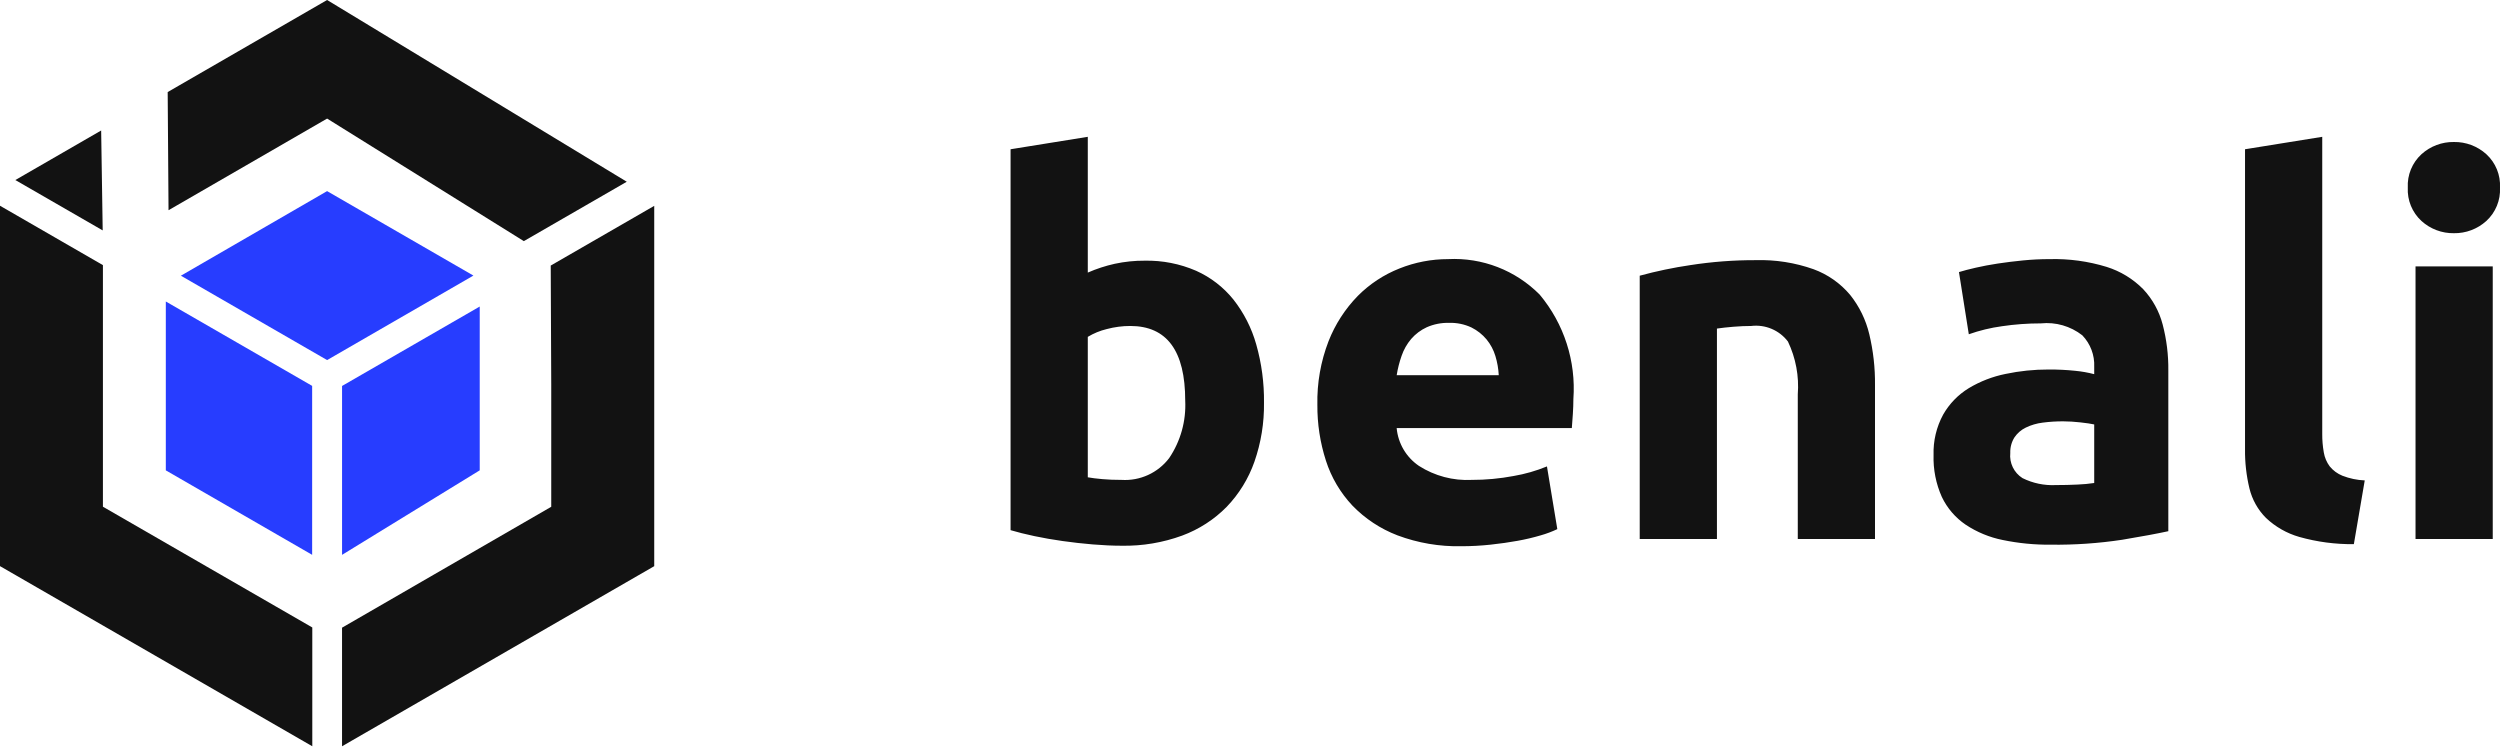
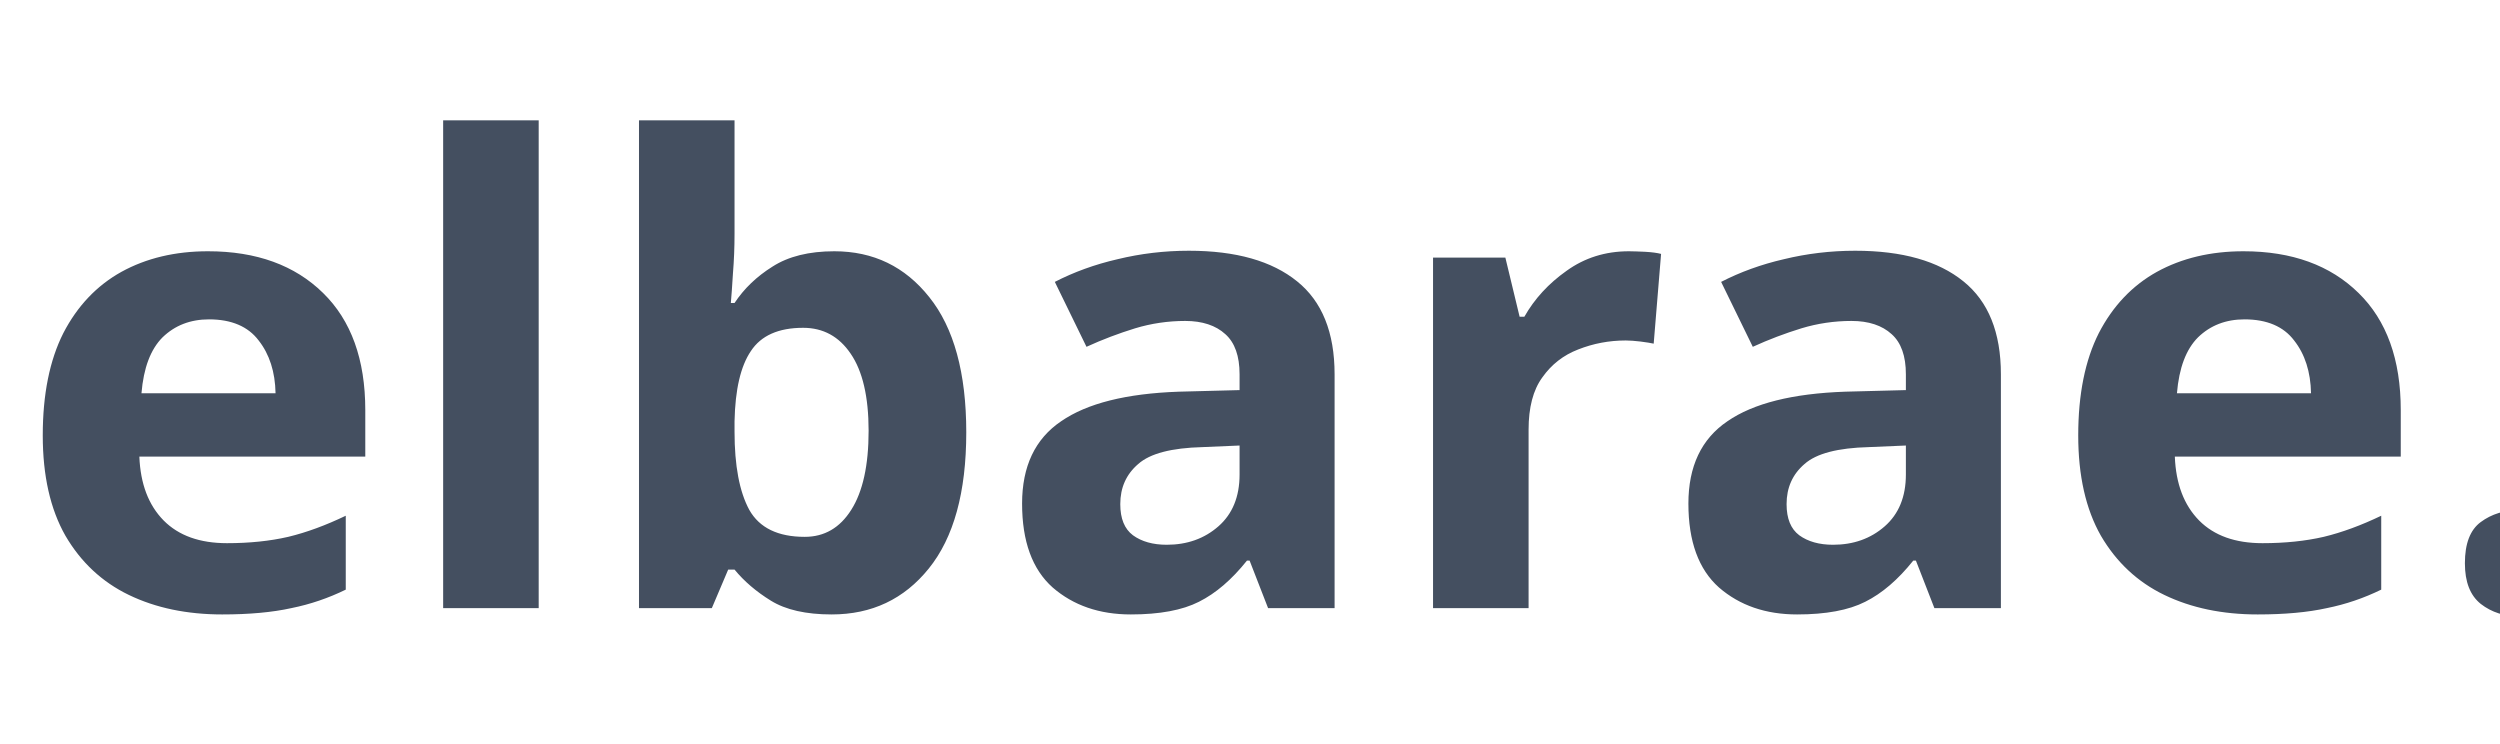
- <svg xmlns="http://www.w3.org/2000/svg" width="120.6" height="36.005" viewBox="0 0 120.6 36.005">
-   <g id="Grou" transform="translate(-8 -10)">
-     <g id="cube">
-       <path id="cube-2" data-name="cube" d="M18,9.219,10.946,13.3,18,17.37l7.057-4.076L18,9.22Zm.722,17.547Z" transform="translate(5.78 10)" fill="#273dff" />
-       <path id="cube-3" data-name="cube" d="M10.222,22.692l7.056,4.073V18.615l-7.059-4.071v8.15Z" transform="translate(5.78 10)" fill="#273dff" />
-       <path id="cube-4" data-name="cube" d="M25.362,22.689l-6.641,4.077V18.619l6.641-3.832Z" transform="translate(5.78 10)" fill="#273dff" />
-     </g>
-     <g id="arms">
-       <path id="Icon_simple-nintendogamecube" data-name="Icon simple-nintendogamecube" d="M7.185,24.444l10.1,5.825V36L2.22,27.31V9.925L7.185,12.79V24.445ZM18,5.72l9.49,5.912,4.965-2.865L18,0,10.309,4.441l.041,5.7ZM28.812,24.444V18.522l-.025-5.711L33.78,9.93V27.312L18.72,36V30.279l10.092-5.832Z" transform="translate(5.78 10)" fill="#121212" />
-       <path id="Icon_simple-nintendogamecube-2" data-name="Icon simple-nintendogamecube" d="M7.1,6.295,2.96,8.685l4.214,2.43Z" transform="translate(5.78 10)" fill="#121212" />
-     </g>
-     <path id="Path_159" data-name="Path 159" d="M10.175-6.675q0-3.6-2.65-3.6a4.4,4.4,0,0,0-1.138.15,3.237,3.237,0,0,0-.912.375v6.775q.275.05.7.088T7.1-2.85A2.676,2.676,0,0,0,9.4-3.9,4.564,4.564,0,0,0,10.175-6.675Zm3.8.1a8.312,8.312,0,0,1-.462,2.85A6.017,6.017,0,0,1,12.175-1.55a5.878,5.878,0,0,1-2.15,1.388,8.077,8.077,0,0,1-2.9.488Q6.45.325,5.713.263T4.263.1Q3.55,0,2.9-.138T1.75-.425V-18.8l3.725-.6v6.55a6.979,6.979,0,0,1,1.3-.425,6.676,6.676,0,0,1,1.45-.15,5.936,5.936,0,0,1,2.475.487,4.847,4.847,0,0,1,1.8,1.388,6.232,6.232,0,0,1,1.1,2.162A9.86,9.86,0,0,1,13.975-6.575Zm2.575.1a8.042,8.042,0,0,1,.538-3.063A6.566,6.566,0,0,1,18.5-11.725a5.876,5.876,0,0,1,2.013-1.325,6.3,6.3,0,0,1,2.337-.45,5.809,5.809,0,0,1,4.425,1.713A7.056,7.056,0,0,1,28.9-6.75q0,.325-.025.713t-.05.687h-8.45A2.475,2.475,0,0,0,21.45-3.525,4.321,4.321,0,0,0,24-2.85a10.765,10.765,0,0,0,2.013-.187A7.6,7.6,0,0,0,27.625-3.5l.5,3.025a5.144,5.144,0,0,1-.8.3,10.468,10.468,0,0,1-1.112.263Q25.6.2,24.9.275A13.132,13.132,0,0,1,23.5.35a8.287,8.287,0,0,1-3.087-.525,6.014,6.014,0,0,1-2.175-1.438,5.705,5.705,0,0,1-1.275-2.163A8.566,8.566,0,0,1,16.55-6.475ZM25.3-7.9a3.845,3.845,0,0,0-.162-.925,2.31,2.31,0,0,0-.425-.8,2.263,2.263,0,0,0-.725-.575,2.362,2.362,0,0,0-1.087-.225,2.5,2.5,0,0,0-1.075.212,2.221,2.221,0,0,0-.75.563,2.517,2.517,0,0,0-.462.813,5.332,5.332,0,0,0-.238.938Zm6.8-4.8a20.762,20.762,0,0,1,2.45-.512,20.132,20.132,0,0,1,3.15-.238,7.672,7.672,0,0,1,2.788.438,4.187,4.187,0,0,1,1.762,1.237,4.822,4.822,0,0,1,.925,1.9,10.109,10.109,0,0,1,.275,2.45V0H39.725V-6.975a5.021,5.021,0,0,0-.475-2.55,1.938,1.938,0,0,0-1.775-.75q-.4,0-.85.037t-.8.088V0H32.1ZM52.175-2.6q.55,0,1.05-.025a7.305,7.305,0,0,0,.8-.075V-5.525q-.225-.05-.675-.1a7.517,7.517,0,0,0-.825-.05,7.383,7.383,0,0,0-.987.063,2.58,2.58,0,0,0-.812.238,1.394,1.394,0,0,0-.55.475,1.324,1.324,0,0,0-.2.75,1.278,1.278,0,0,0,.587,1.212A3.247,3.247,0,0,0,52.175-2.6Zm-.3-10.9a8.626,8.626,0,0,1,2.75.375,4.271,4.271,0,0,1,1.763,1.075,3.951,3.951,0,0,1,.938,1.7A8.385,8.385,0,0,1,57.6-8.125v7.75q-.8.175-2.225.413a21.38,21.38,0,0,1-3.45.238A10.938,10.938,0,0,1,49.613.05a5.019,5.019,0,0,1-1.788-.738,3.375,3.375,0,0,1-1.15-1.338,4.617,4.617,0,0,1-.4-2.025A3.837,3.837,0,0,1,46.738-6a3.559,3.559,0,0,1,1.237-1.275,5.592,5.592,0,0,1,1.775-.687,9.958,9.958,0,0,1,2.075-.213,11.78,11.78,0,0,1,1.288.063,5.731,5.731,0,0,1,.912.162V-8.3a2.061,2.061,0,0,0-.575-1.525,2.784,2.784,0,0,0-2-.575,12.735,12.735,0,0,0-1.875.137,8.043,8.043,0,0,0-1.6.388l-.475-3q.325-.1.813-.212t1.063-.2q.575-.087,1.213-.15T51.875-13.5ZM66.55.25A9.306,9.306,0,0,1,63.913-.1a3.907,3.907,0,0,1-1.6-.913,3.027,3.027,0,0,1-.8-1.425A7.689,7.689,0,0,1,61.3-4.325V-18.8l3.725-.6V-5.075a4.908,4.908,0,0,0,.075.9,1.553,1.553,0,0,0,.287.675A1.526,1.526,0,0,0,66-3.05a3.357,3.357,0,0,0,1.075.225ZM73.25,0H69.525V-13.15H73.25Zm.35-16.95a2.044,2.044,0,0,1-.662,1.612,2.278,2.278,0,0,1-1.562.588,2.278,2.278,0,0,1-1.562-.588,2.044,2.044,0,0,1-.662-1.612,2.044,2.044,0,0,1,.662-1.612,2.278,2.278,0,0,1,1.563-.588,2.278,2.278,0,0,1,1.563.588A2.044,2.044,0,0,1,73.6-16.95Z" transform="translate(55 36)" fill="#121212" />
-   </g>
+ <svg xmlns="http://www.w3.org/2000/svg" width="74" height="22" viewBox="0 0 74 22">
+   <text id="elbarae." transform="translate(37 18)" fill="#444f60" font-size="19" font-family="Ubuntu-Bold, Ubuntu" font-weight="700">
+     <tspan x="-36.594" y="0">elbarae.</tspan>
+   </text>
</svg>
